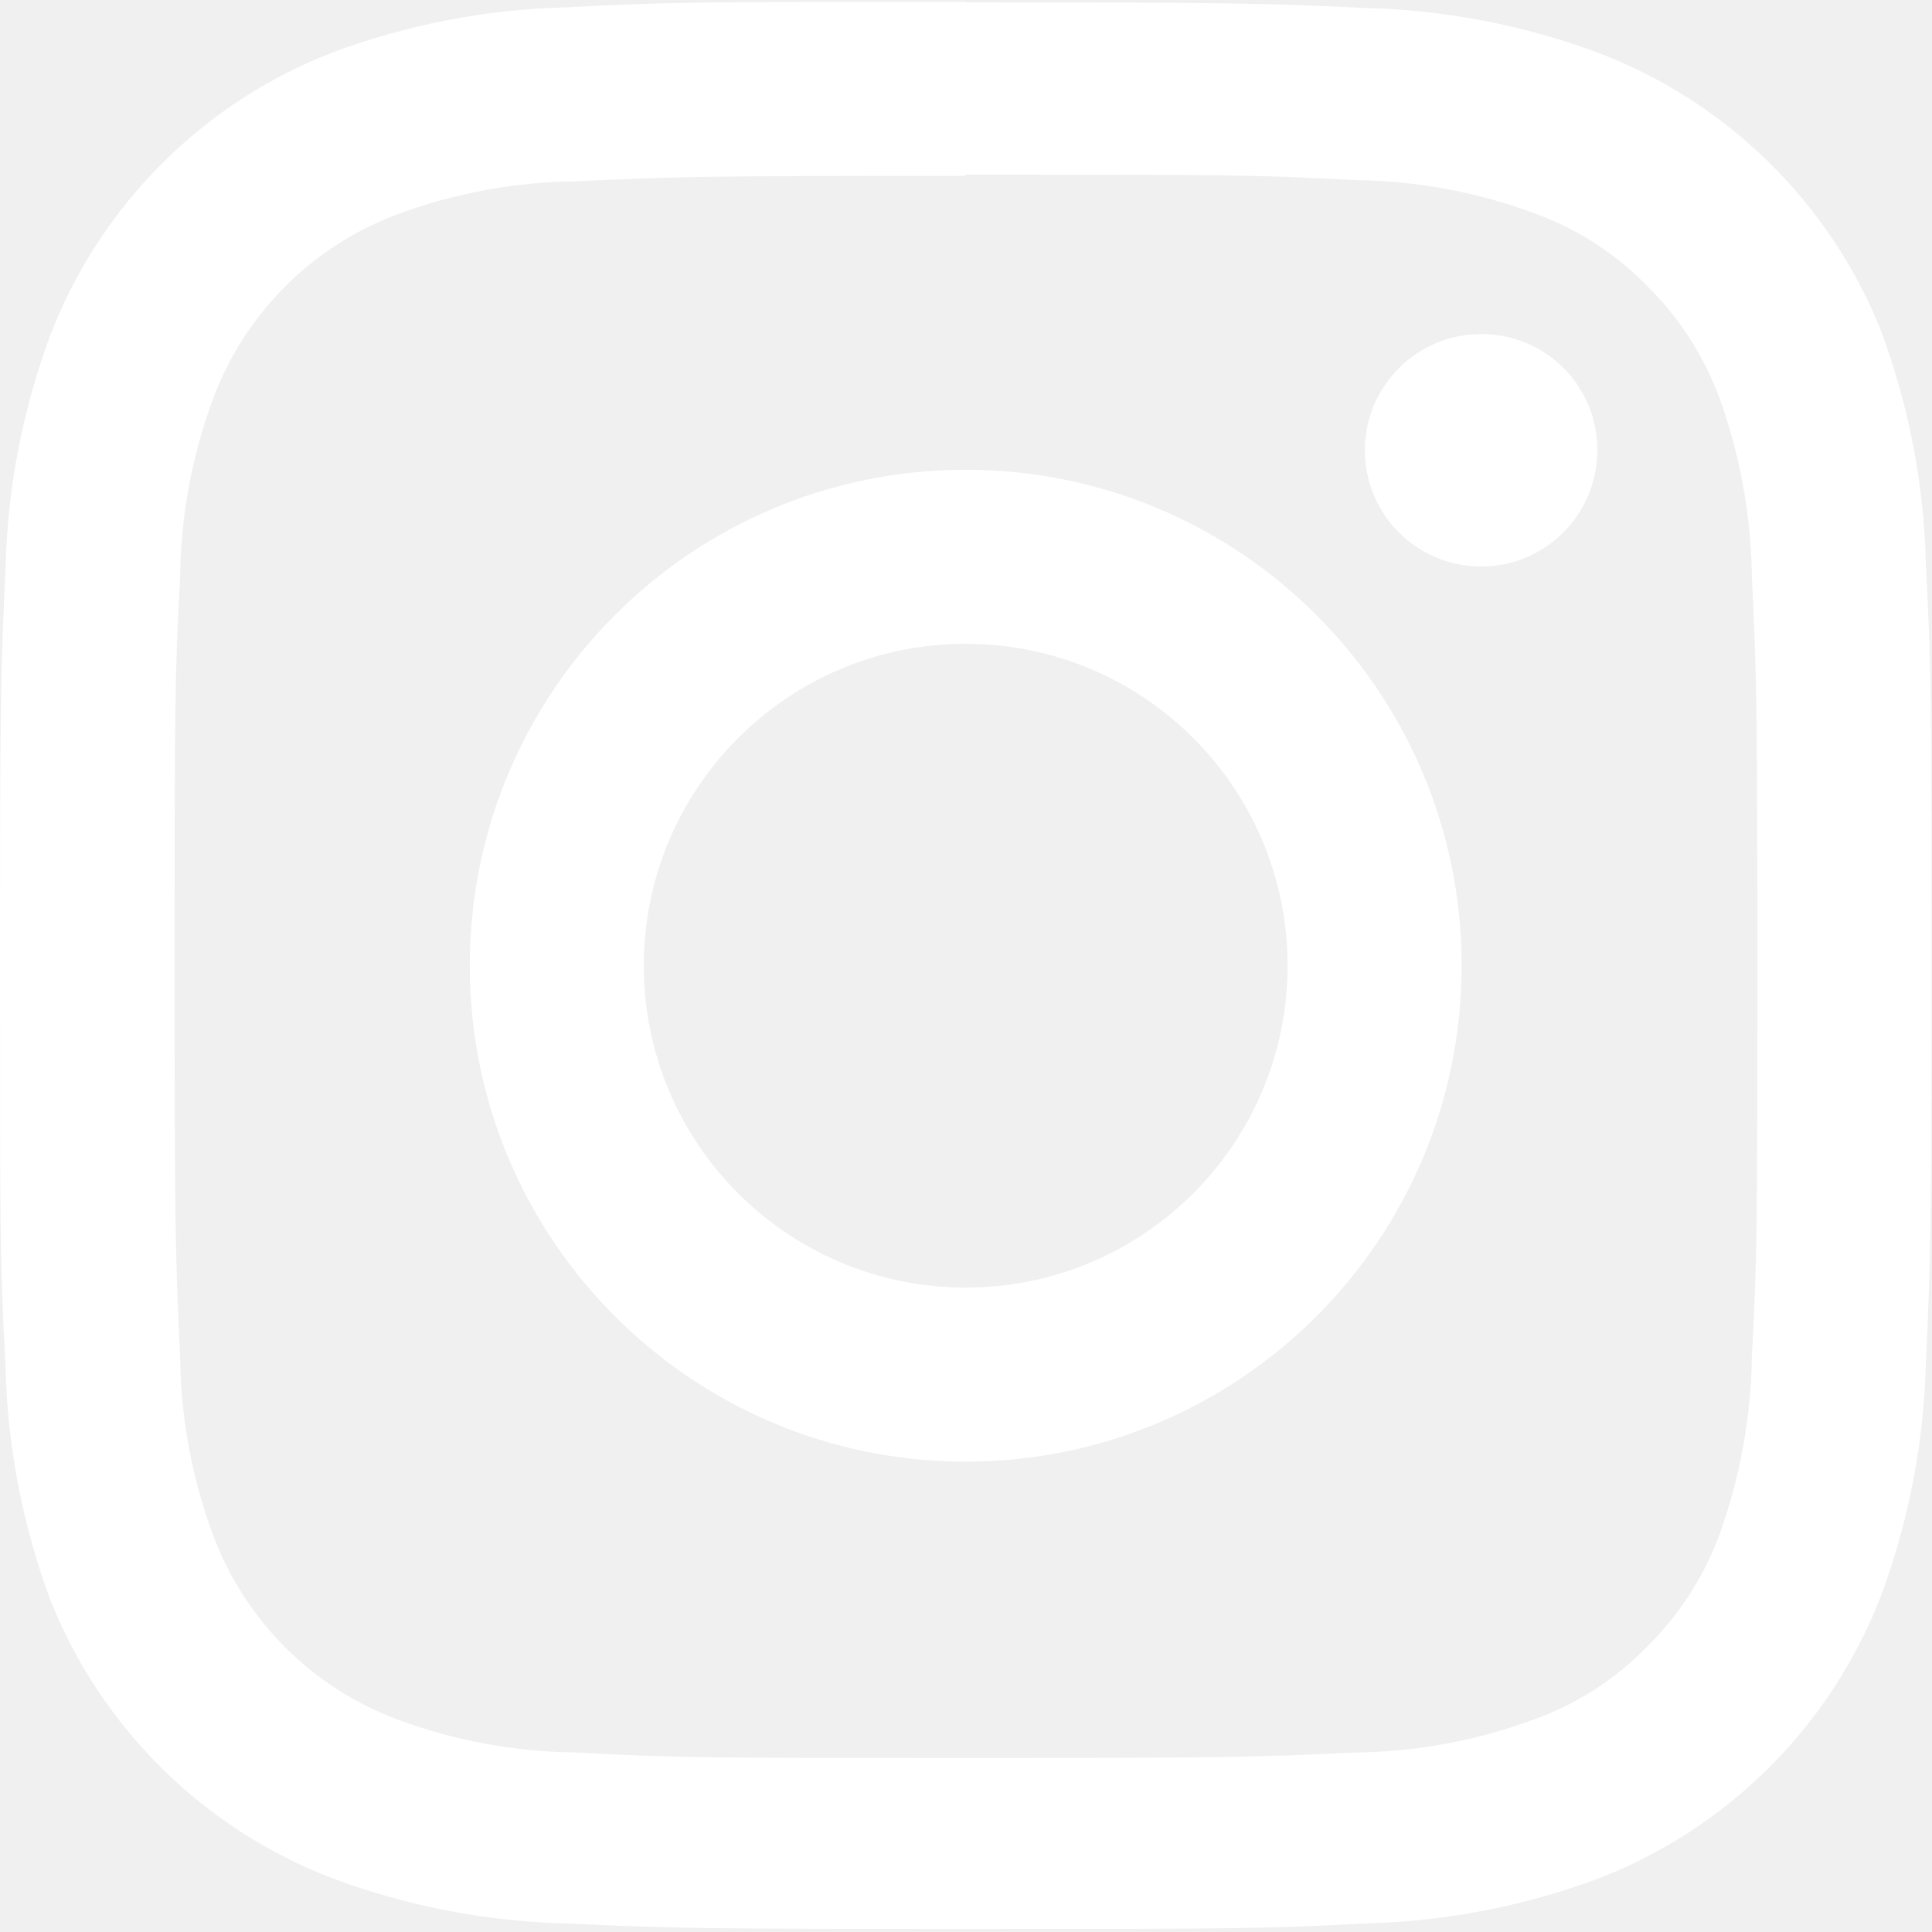
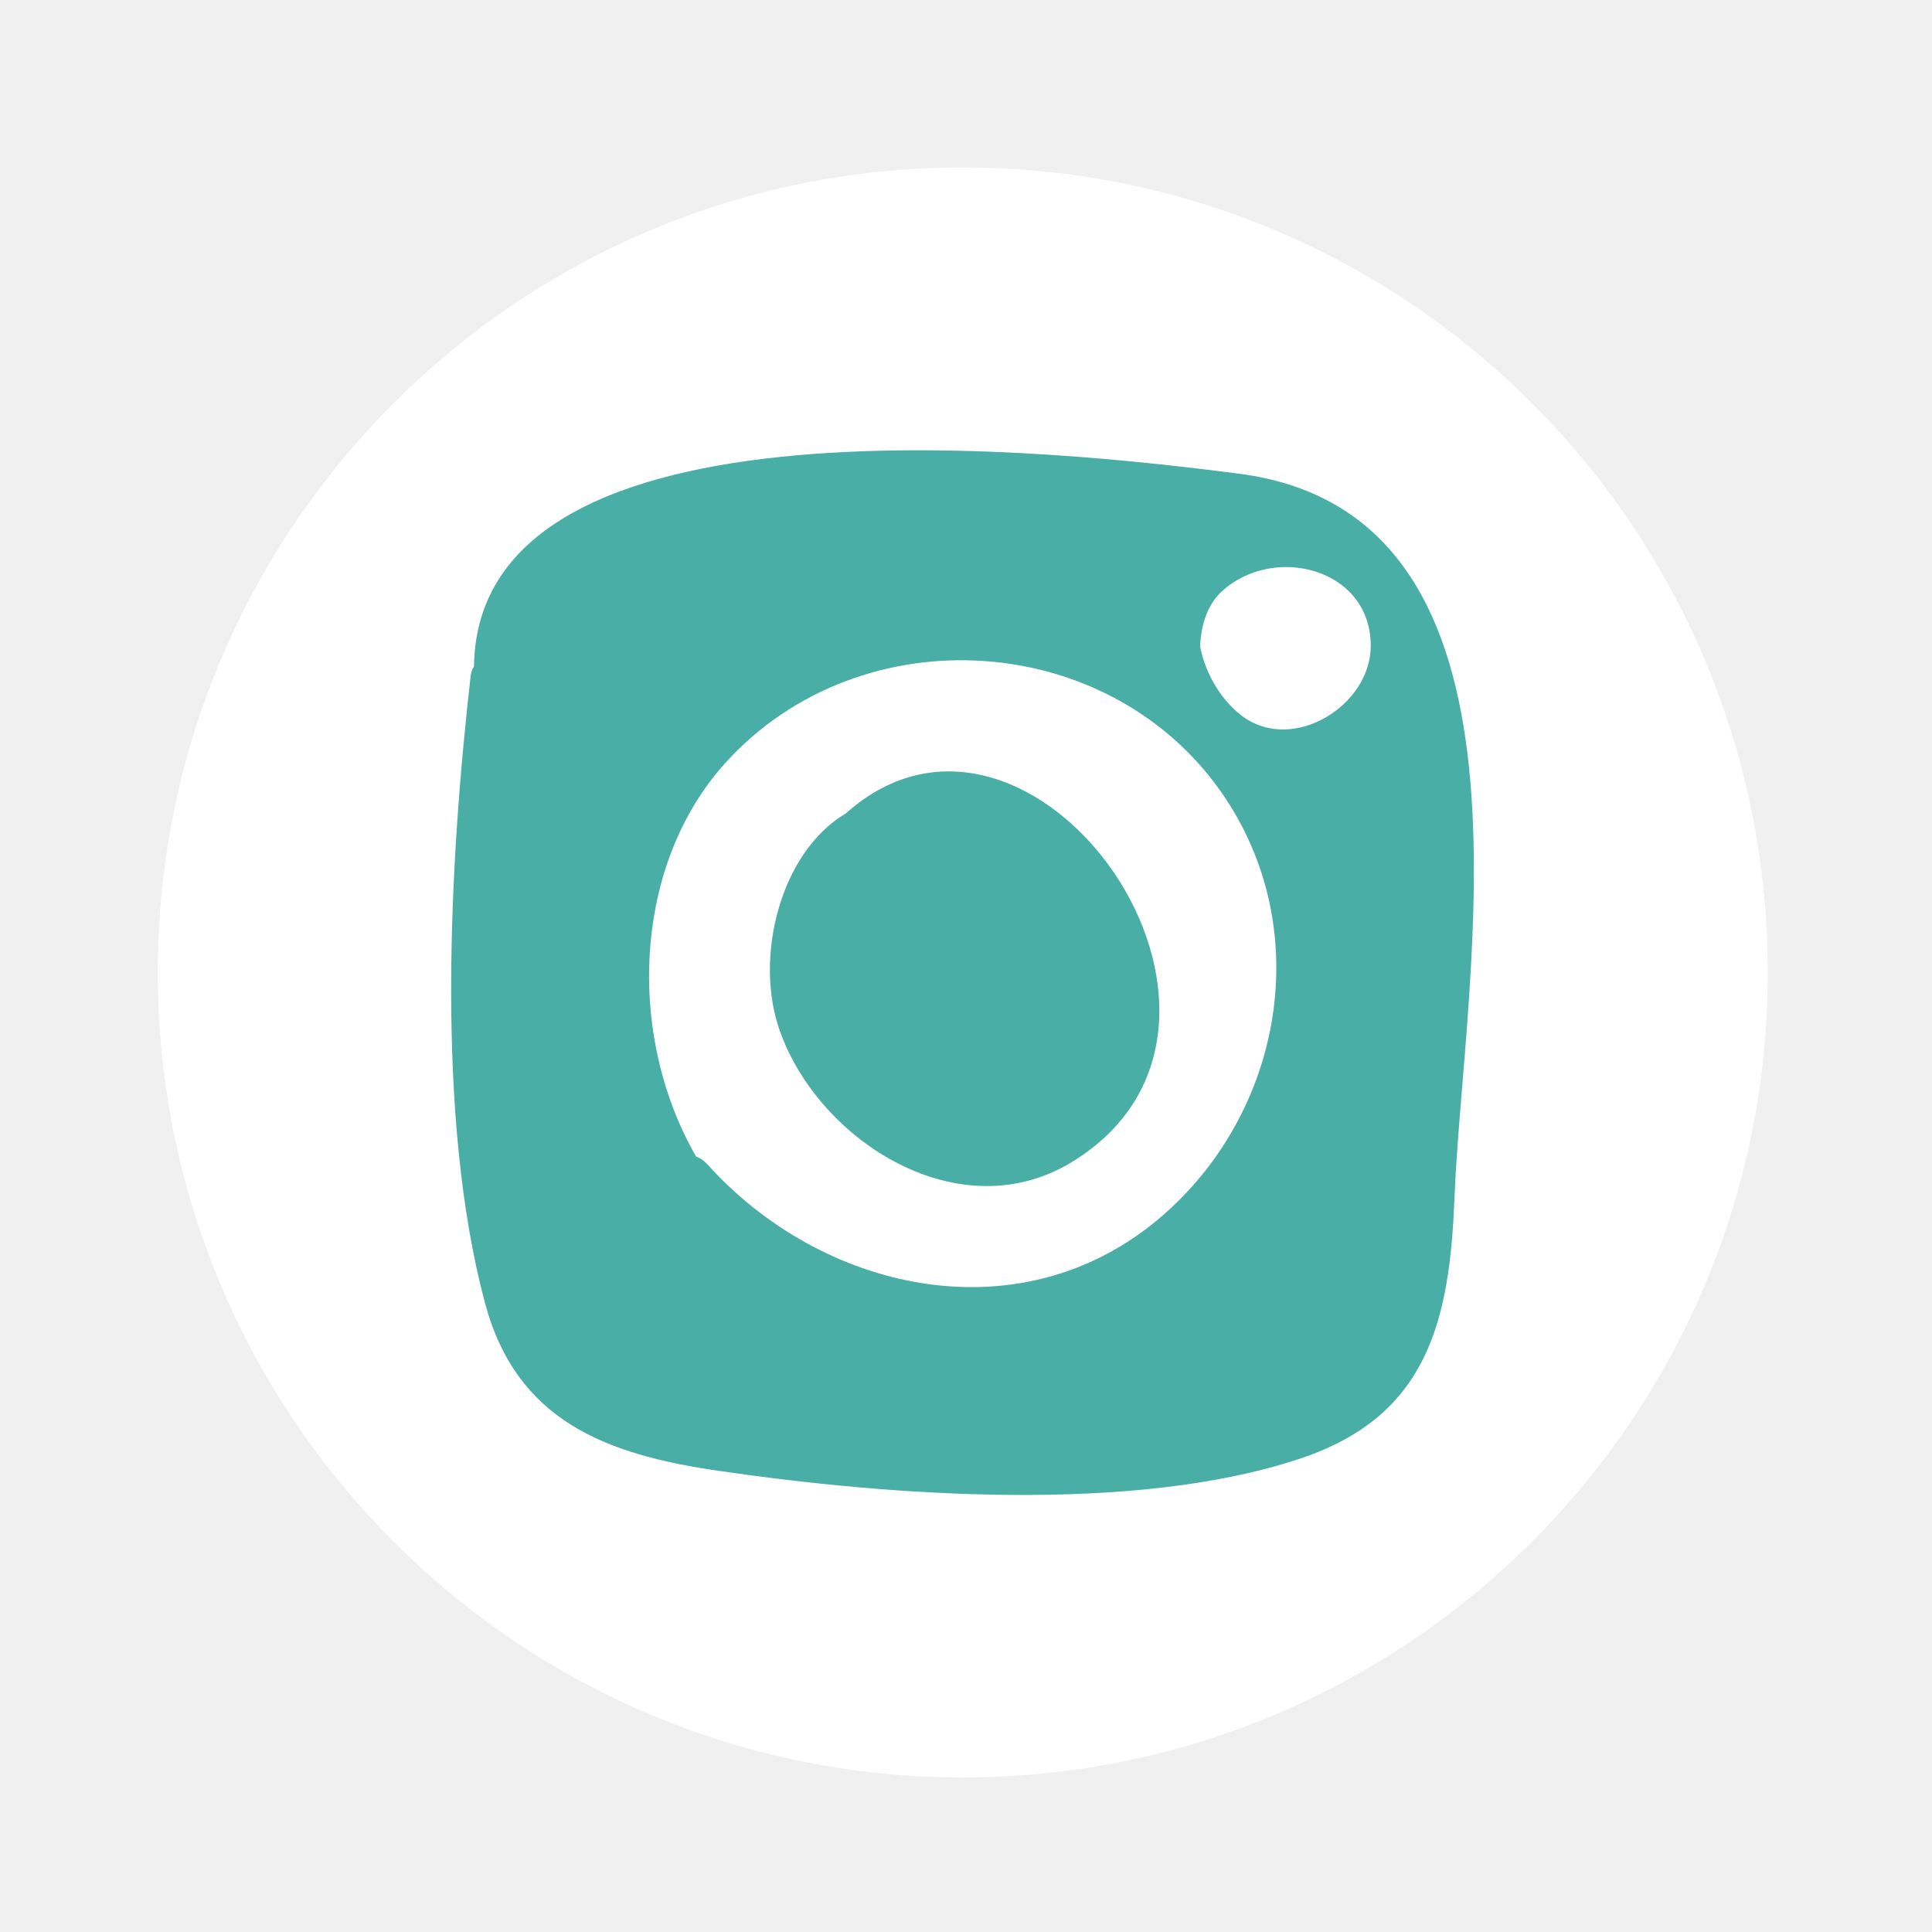
- <svg xmlns="http://www.w3.org/2000/svg" id="Layer_1" data-name="Layer 1" viewBox="0 0 31.75 31.75">
-   <defs>
-     <style>.cls-1{fill:#fff;}</style>
-   </defs>
-   <path class="cls-1" d="M273.5,408c4.24,0,4.74,0,6.41.09a8.69,8.69,0,0,1,2.95.55,4.93,4.93,0,0,1,1.83,1.18,5.08,5.08,0,0,1,1.19,1.83,9,9,0,0,1,.54,2.95c.08,1.67.09,2.17.09,6.41s0,4.74-.09,6.41a9,9,0,0,1-.54,2.95,5.08,5.08,0,0,1-1.19,1.83,4.93,4.93,0,0,1-1.83,1.18,8.69,8.69,0,0,1-2.95.55c-1.67.08-2.17.09-6.41.09s-4.74,0-6.41-.09a8.69,8.69,0,0,1-2.95-.55,5.16,5.16,0,0,1-3-3,8.69,8.69,0,0,1-.55-2.95c-.08-1.67-.09-2.17-.09-6.41s0-4.74.09-6.41a8.69,8.69,0,0,1,.55-2.95,5.16,5.16,0,0,1,3-3,8.69,8.69,0,0,1,2.95-.55c1.67-.08,2.17-.09,6.41-.09m0-2.86c-4.31,0-4.85,0-6.54.09a11.83,11.83,0,0,0-3.86.74,8.11,8.11,0,0,0-4.64,4.64,11.82,11.82,0,0,0-.74,3.85c-.08,1.7-.09,2.24-.09,6.55s0,4.85.09,6.55a11.82,11.82,0,0,0,.74,3.85A8.11,8.11,0,0,0,263.1,436a11.83,11.83,0,0,0,3.86.74c1.69.08,2.23.09,6.54.09s4.85,0,6.55-.09a11.82,11.82,0,0,0,3.85-.74,8.11,8.11,0,0,0,4.64-4.64,11.82,11.82,0,0,0,.74-3.85c.08-1.7.09-2.24.09-6.55s0-4.85-.09-6.55a11.82,11.82,0,0,0-.74-3.85A8.11,8.11,0,0,0,283.9,406a11.82,11.82,0,0,0-3.85-.74c-1.7-.08-2.24-.09-6.55-.09" transform="translate(-257.63 -405.13)" />
-   <path class="cls-1" d="M273.5,412.85a8.15,8.15,0,1,0,8.15,8.15,8.15,8.15,0,0,0-8.15-8.15m0,13.44a5.29,5.29,0,1,1,5.29-5.29,5.29,5.29,0,0,1-5.29,5.29" transform="translate(-257.63 -405.13)" />
-   <path class="cls-1" d="M283.88,412.53a1.91,1.91,0,1,1-1.91-1.91,1.9,1.9,0,0,1,1.91,1.91" transform="translate(-257.63 -405.13)" />
+ <svg xmlns="http://www.w3.org/2000/svg" version="1.1" id="Layer_1" x="0px" y="0px" viewBox="0 0 60 60" style="enable-background:new 0 0 60 60;" xml:space="preserve">
+   <style type="text/css">
+ 	.st0{fill:#FFFFFF;}
+ 	.st1{fill:#49AEA6;}
+ </style>
+   <g>
+     <circle class="st0" cx="29.9" cy="30.2" r="25" />
+   </g>
+   <g>
+     <path class="st1" d="M38.47,14.71c9.87,1.27,6.97,15.57,6.7,22.5c-0.15,3.81-0.83,6.76-4.77,8.08c-5.17,1.74-12.79,1.16-18.07,0.39   c-3.53-0.51-6.29-1.56-7.27-5.22c-1.54-5.78-1.11-13.61-0.44-19.5c0.02-0.11,0.05-0.19,0.1-0.26   C14.83,11.86,33.34,14.05,38.47,14.71z" />
+     <path class="st0" d="M42.57,20.08c0.02-2.43-3.01-3.2-4.63-1.71c-0.44,0.41-0.64,1.03-0.67,1.7c0.16,0.86,0.68,1.72,1.35,2.2   C40.19,23.38,42.55,21.91,42.57,20.08z" />
+     <path class="st0" d="M38.07,24.81c-3.48-5.26-11.32-5.78-15.54-1.12c-2.88,3.18-3.08,8.47-0.91,12.23   c0.12,0.04,0.23,0.11,0.34,0.23c3.52,3.92,9.57,5.34,13.92,1.79C39.75,34.77,40.89,29.08,38.07,24.81z" />
+     <path class="st1" d="M24.22,32.02c1.23,3.45,5.6,6.2,9.08,4.06c7.04-4.31-1.23-16.01-7.03-10.82   C24.22,26.47,23.41,29.76,24.22,32.02z" />
+   </g>
</svg>
